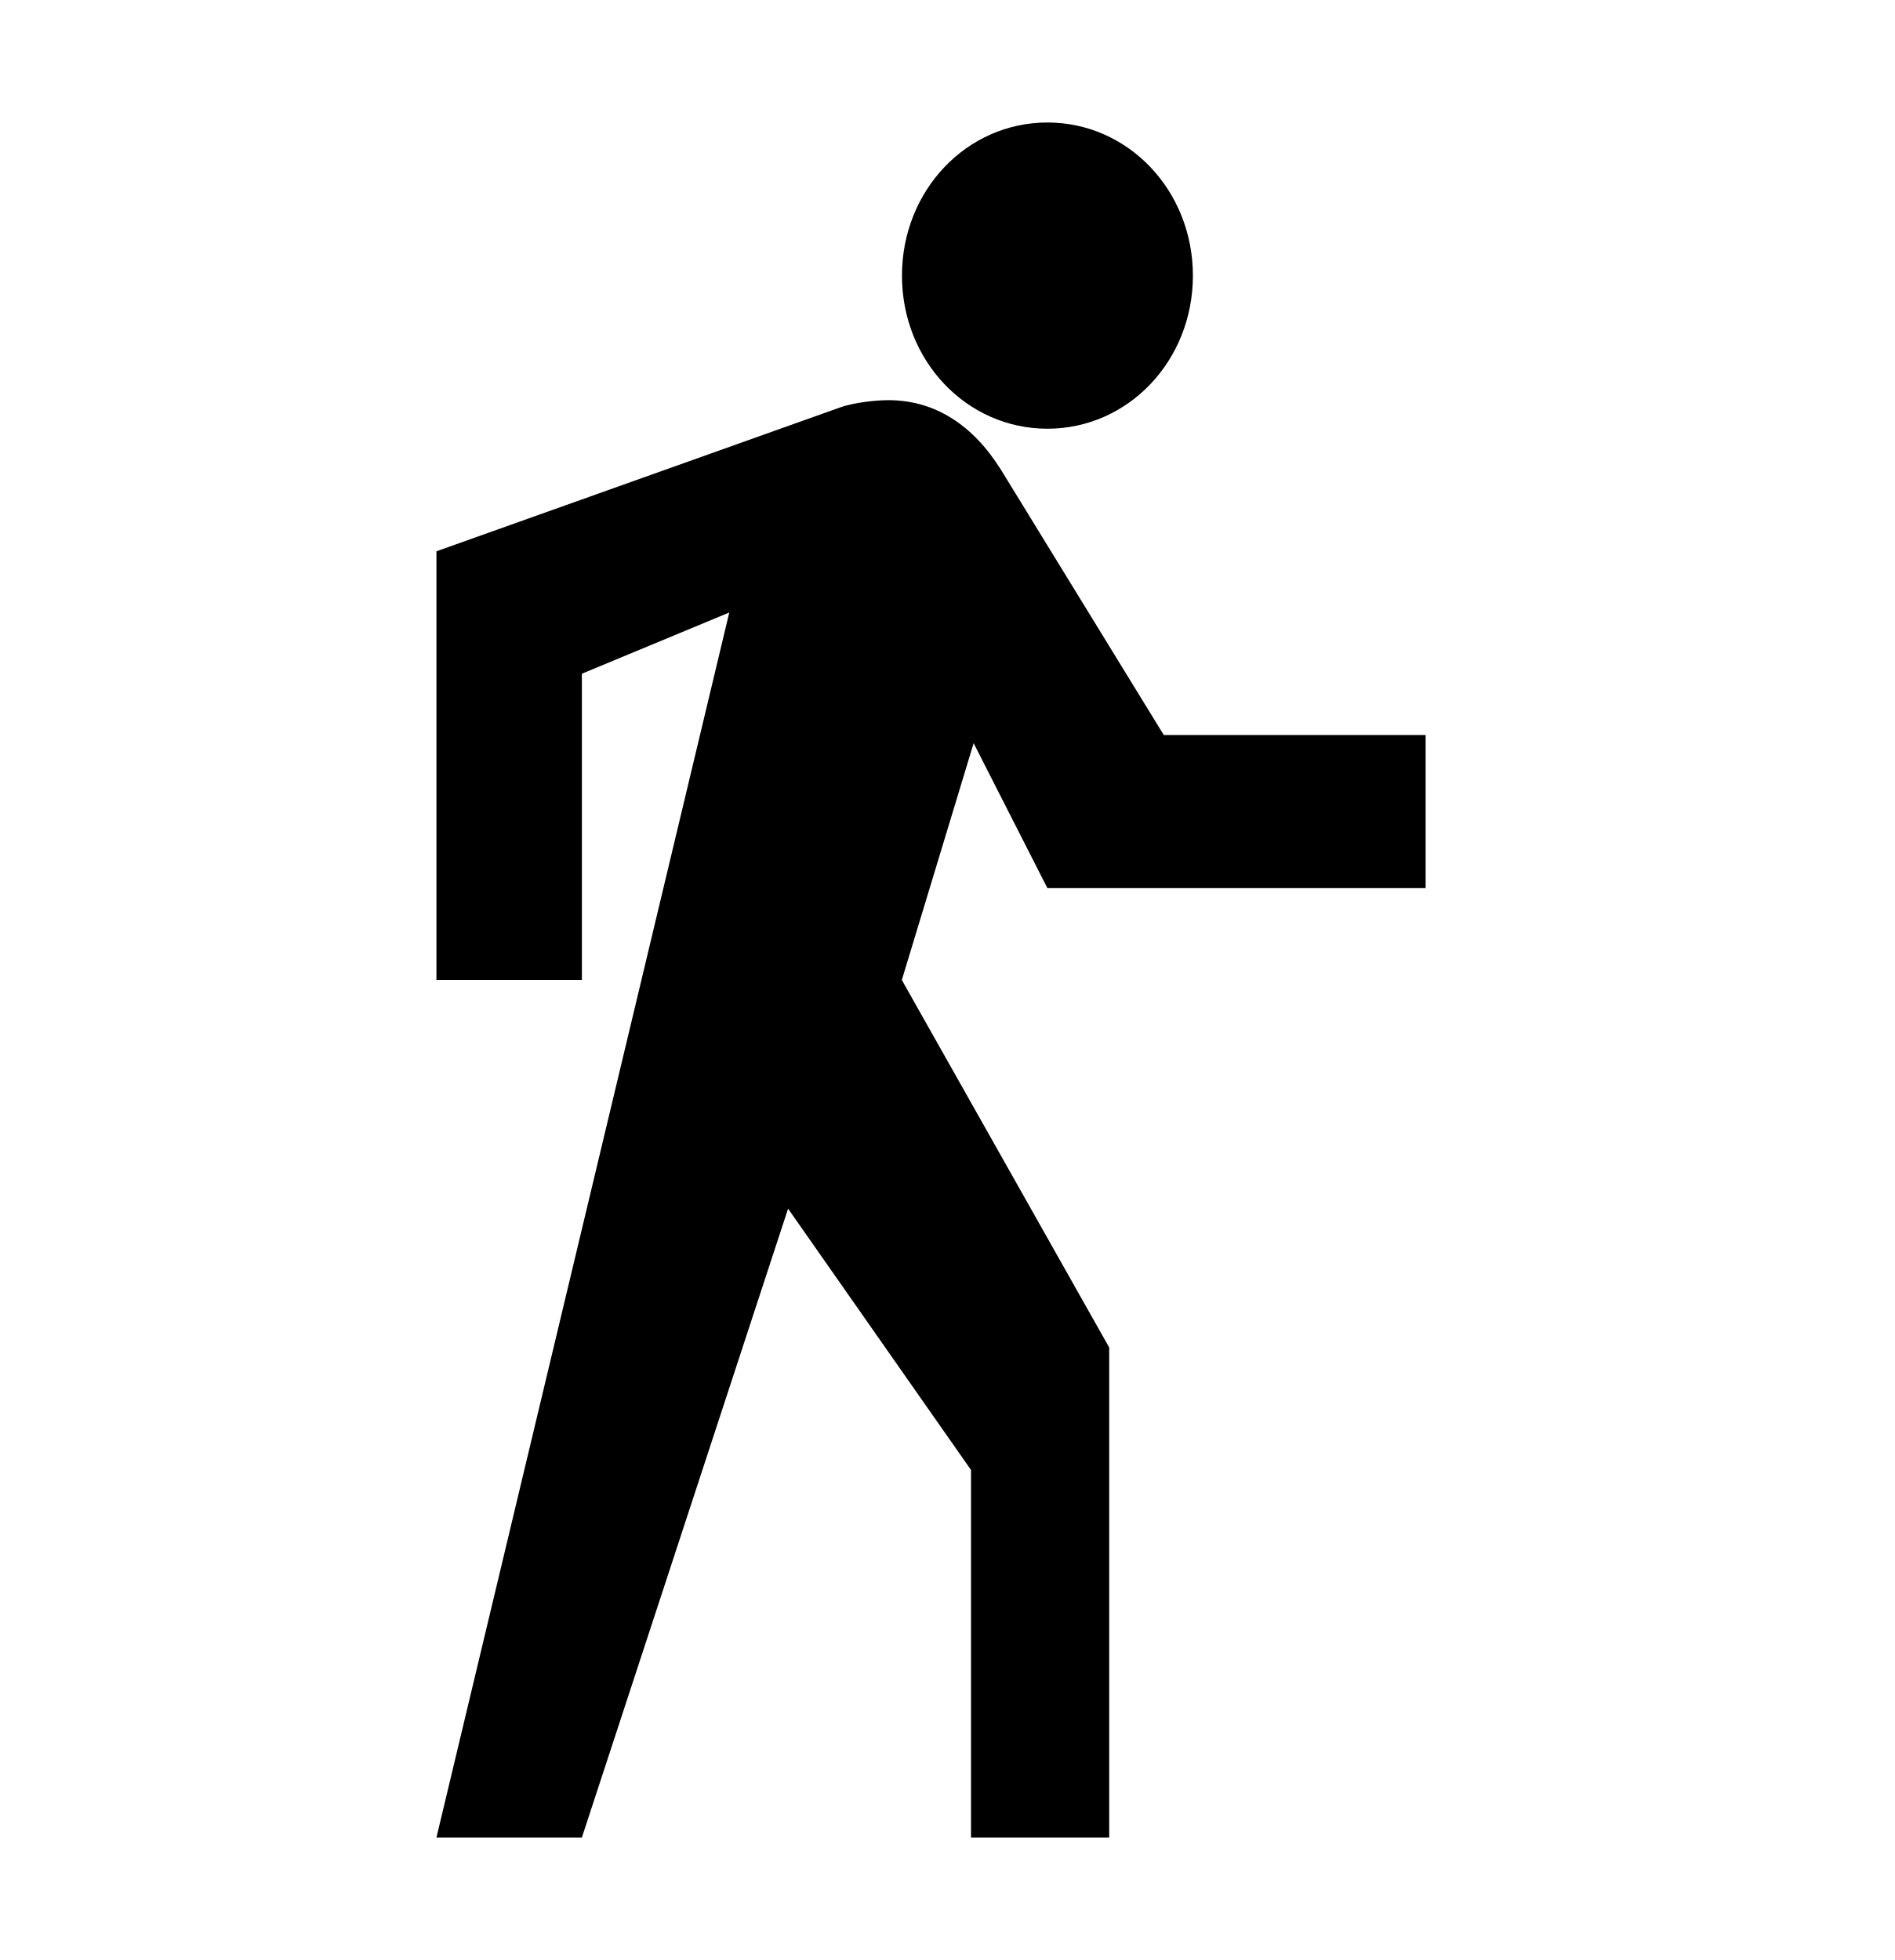
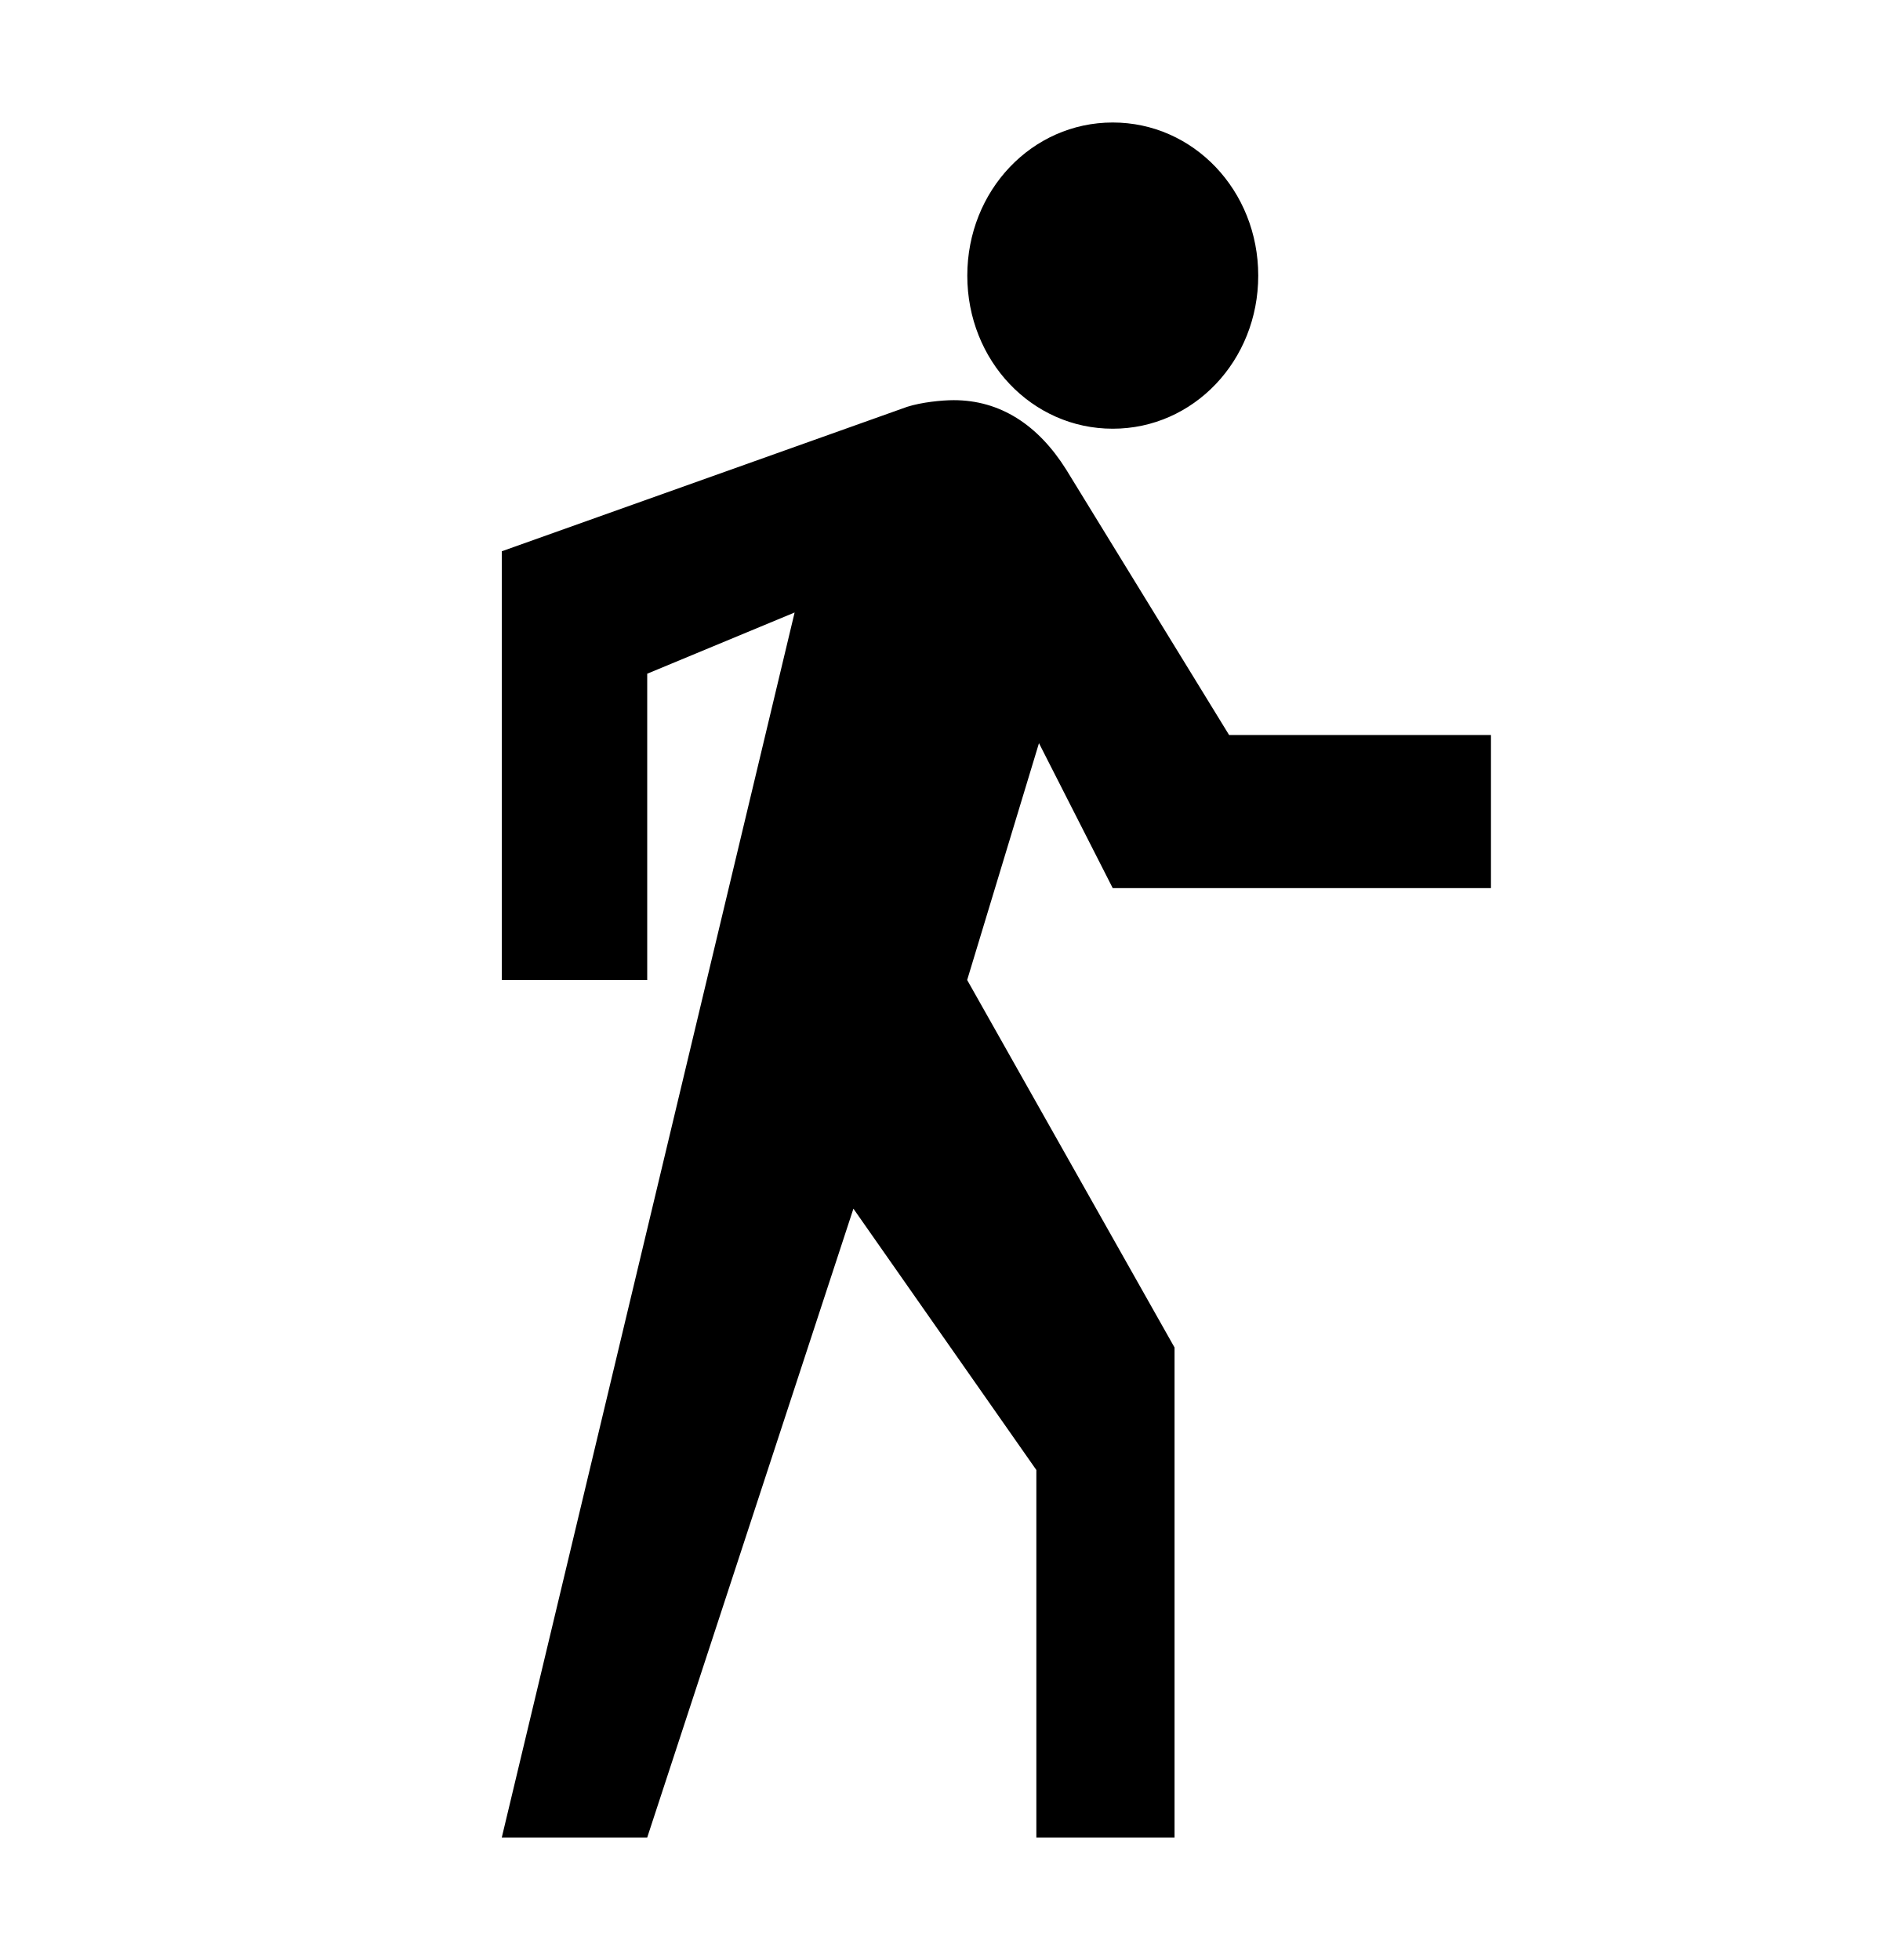
<svg xmlns="http://www.w3.org/2000/svg" width="29" height="30" viewBox="0 0 29 30" fill="none">
-   <path d="M16.031 6.562C17.268 6.562 18.258 5.521 18.258 4.219C18.258 2.917 17.268 1.875 16.031 1.875C14.794 1.875 13.805 2.917 13.805 4.219C13.805 5.521 14.794 6.562 16.031 6.562ZM16.031 13.594H21.82V11.25H17.812L15.319 7.188C14.89 6.504 14.309 6.125 13.597 6.125C13.419 6.125 13.105 6.156 12.884 6.227L6.68 8.438V15H8.906V10.312L11.162 9.375L6.68 28.125H8.906L12.062 18.5L14.862 22.5V28.125H16.977V20.625L13.803 15L14.902 11.375L16.031 13.594Z" fill="black" />
+   <path d="M17.031 6.562C18.268 6.562 19.258 5.521 19.258 4.219C19.258 2.917 18.268 1.875 17.031 1.875C15.794 1.875 14.805 2.917 14.805 4.219C14.805 5.521 15.794 6.562 17.031 6.562ZM17.031 13.594H22.82V11.25H18.812L16.319 7.188C15.89 6.504 15.309 6.125 14.597 6.125C14.419 6.125 14.105 6.156 13.884 6.227L7.68 8.438V15H9.906V10.312L12.162 9.375L7.68 28.125H9.906L13.062 18.5L15.862 22.5V28.125H17.977V20.625L14.803 15L15.902 11.375L17.031 13.594Z" fill="black" />
</svg>
